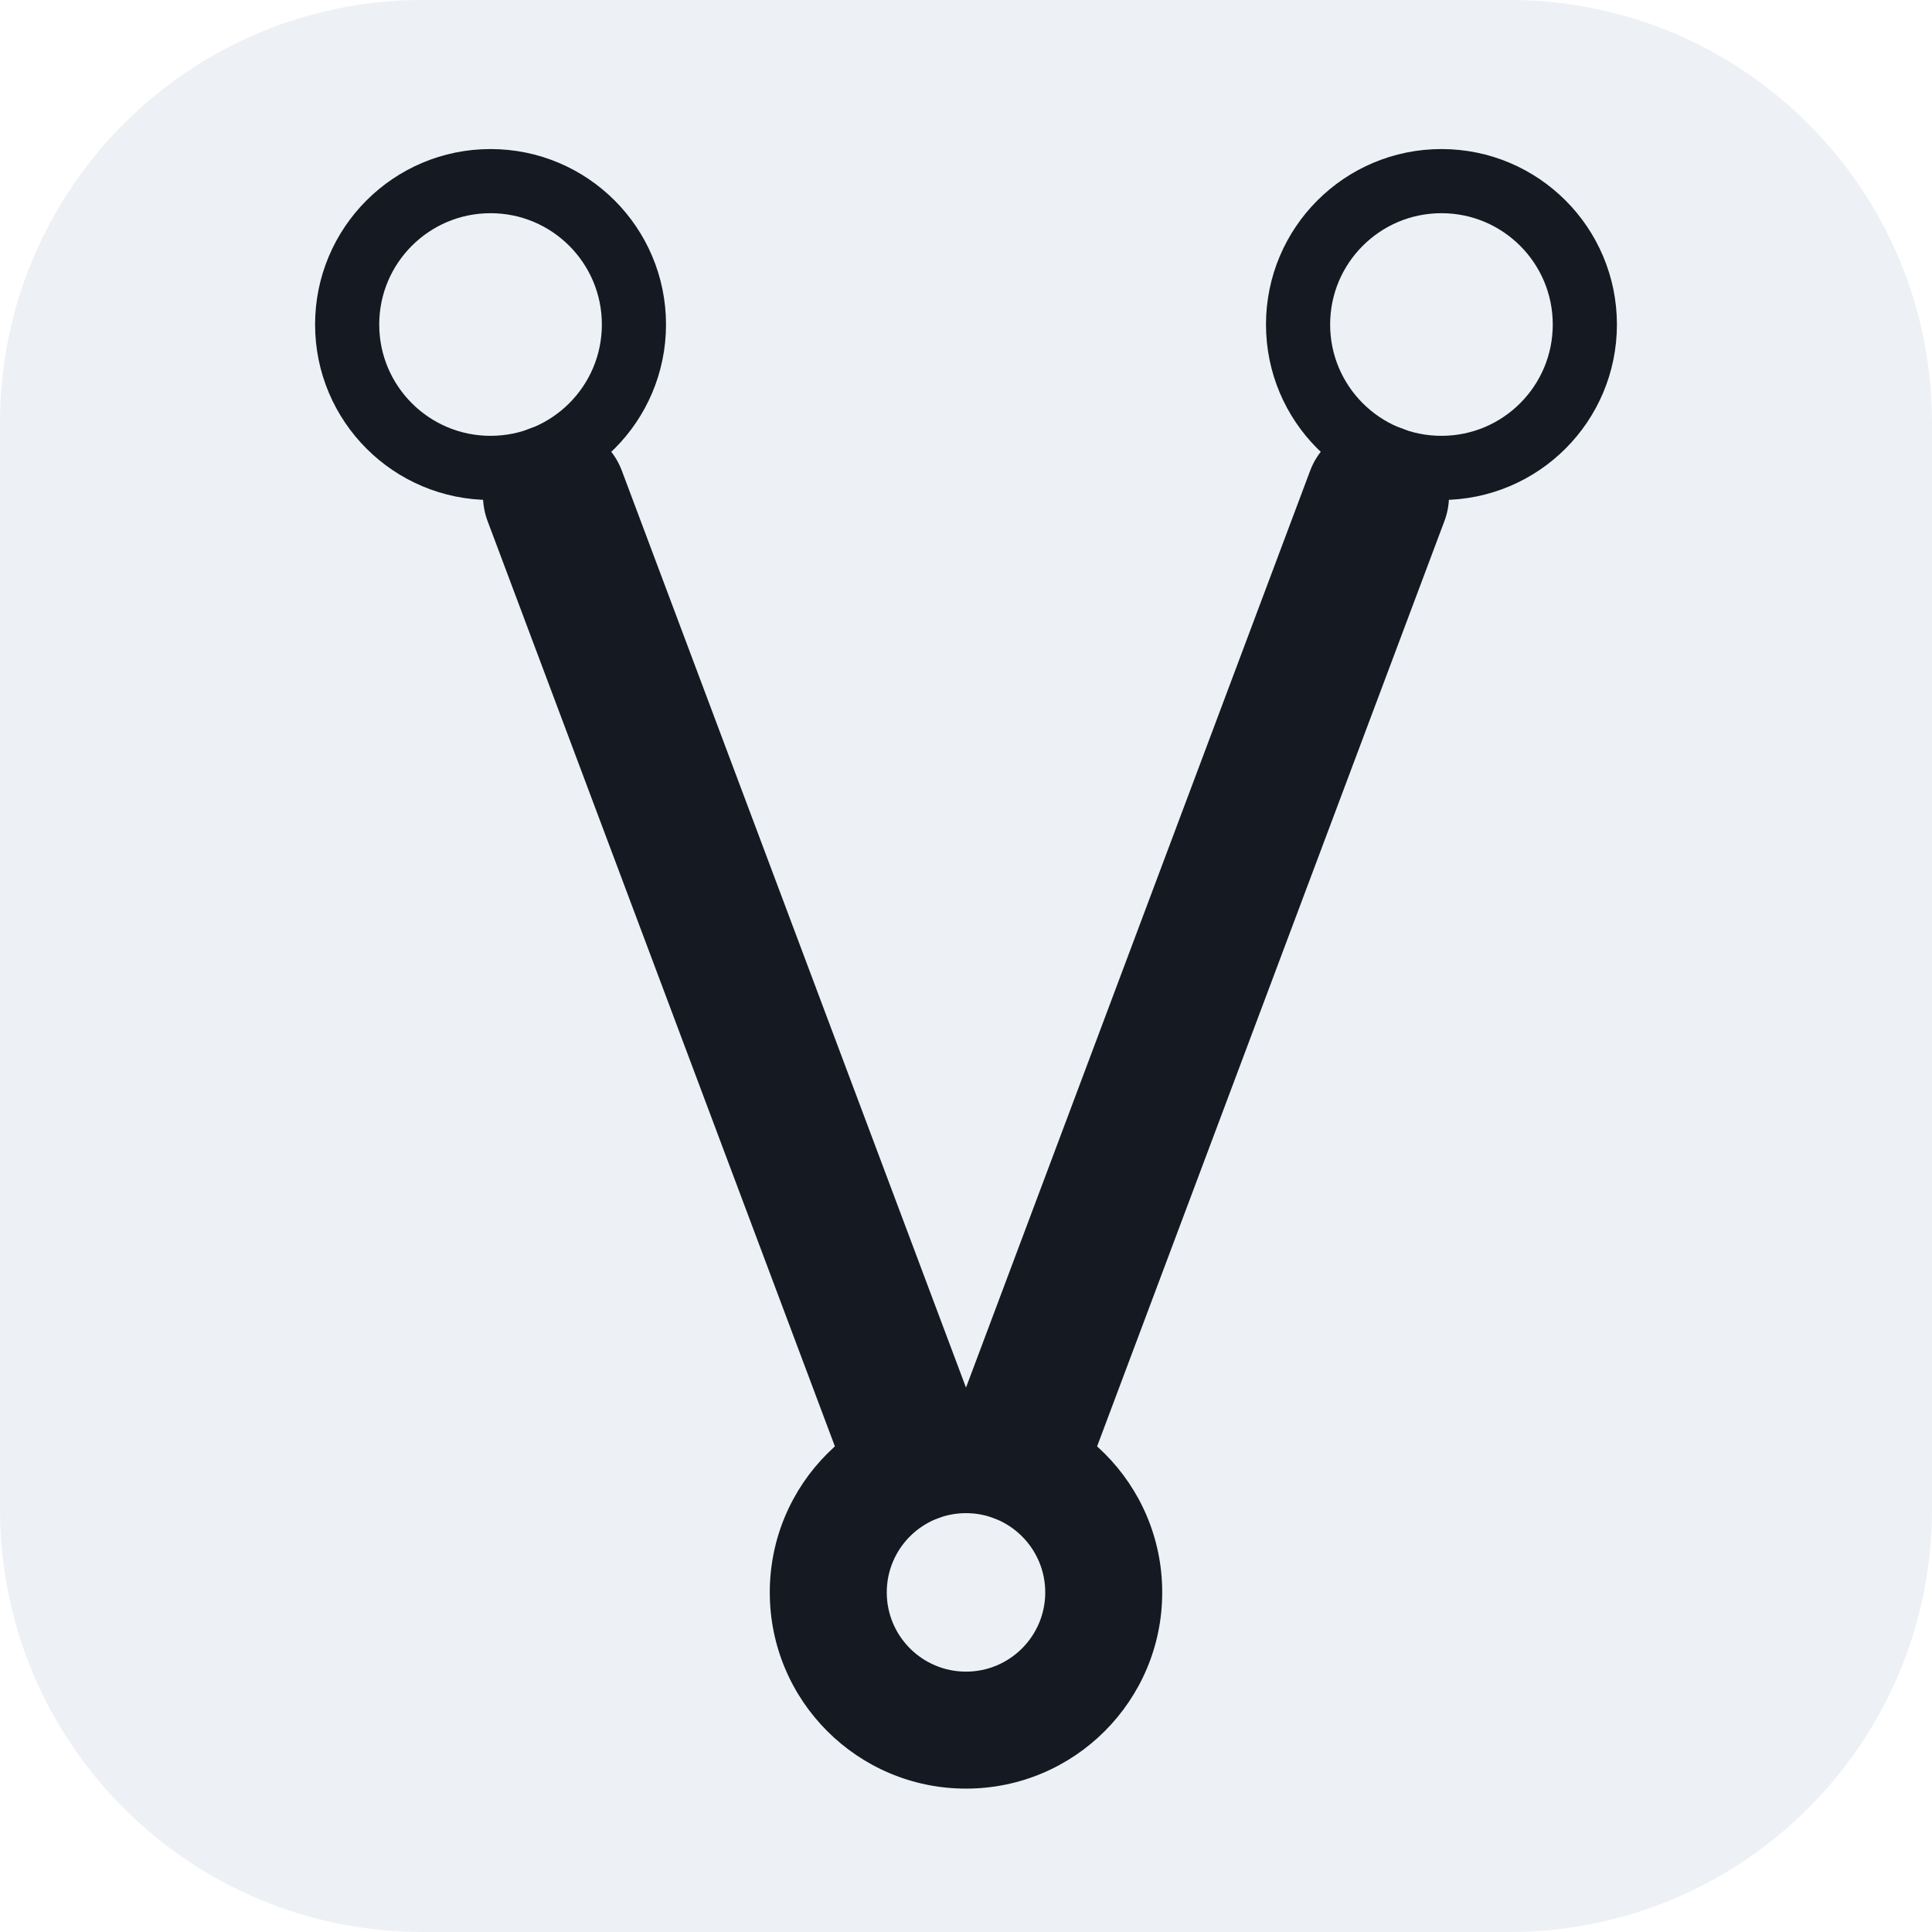
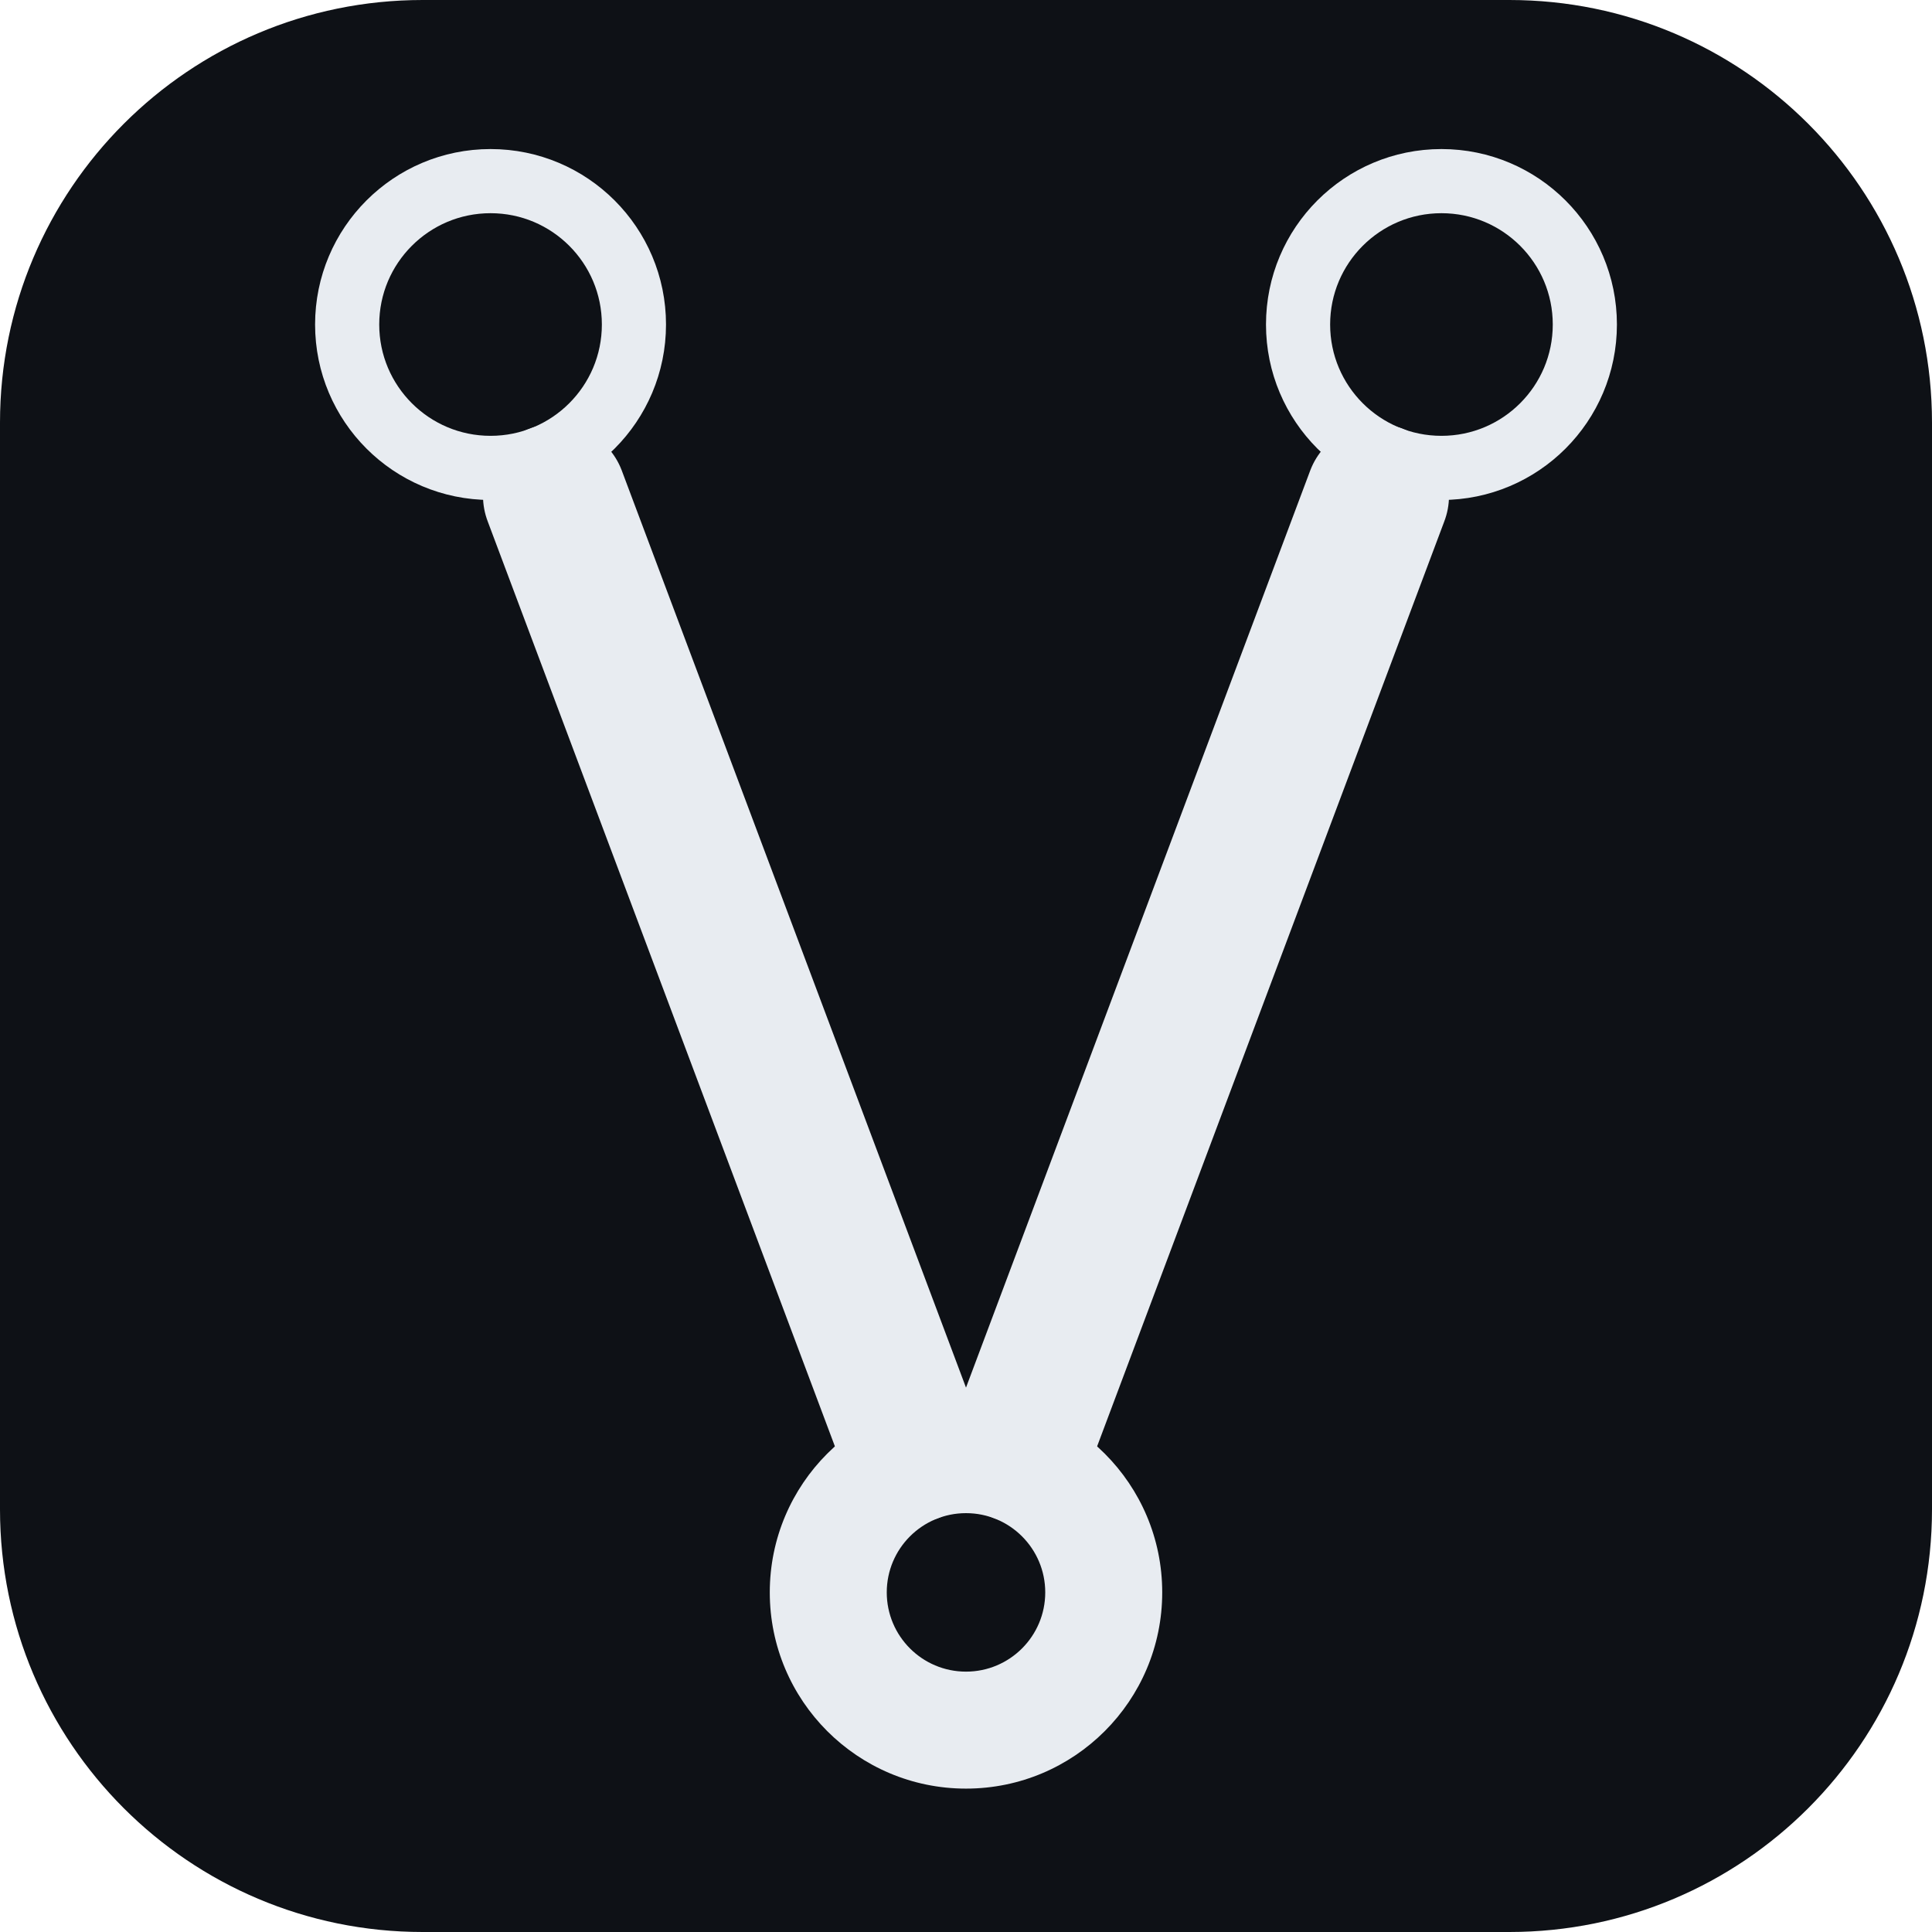
<svg xmlns="http://www.w3.org/2000/svg" viewBox="0 0 512 512" fill="none">
-   <rect width="512" height="512" rx="112" fill="#EDF0F5" />
-   <path d="M147.0 131.4L242.0 384.5" stroke="#141922" stroke-width="38" stroke-linecap="round" />
-   <circle cx="130" cy="86" r="38" stroke="#141922" stroke-width="17" />
-   <path d="M365.0 131.4L270.0 384.5" stroke="#141922" stroke-width="38" stroke-linecap="round" />
-   <circle cx="382" cy="86" r="38" stroke="#141922" stroke-width="17" />
-   <path d="M204 422a52 52 0 1 0 104 0a52 52 0 1 0 -104 0ZM235 422a21 21 0 1 0 42 0a21 21 0 1 0 -42 0Z" fill="#141922" stroke="none" fill-rule="evenodd" />
+   <rect width="512" height="512" rx="112" fill="#0E1116" />
+   <path d="M147.0 131.4L242.0 384.5" stroke="#E8ECF1" stroke-width="38" stroke-linecap="round" />
+   <circle cx="130" cy="86" r="38" stroke="#E8ECF1" stroke-width="17" />
+   <path d="M365.0 131.4L270.0 384.5" stroke="#E8ECF1" stroke-width="38" stroke-linecap="round" />
+   <circle cx="382" cy="86" r="38" stroke="#E8ECF1" stroke-width="17" />
+   <path d="M204 422a52 52 0 1 0 104 0a52 52 0 1 0 -104 0ZM235 422a21 21 0 1 0 42 0a21 21 0 1 0 -42 0Z" fill="#E8ECF1" stroke="none" fill-rule="evenodd" />
</svg>
